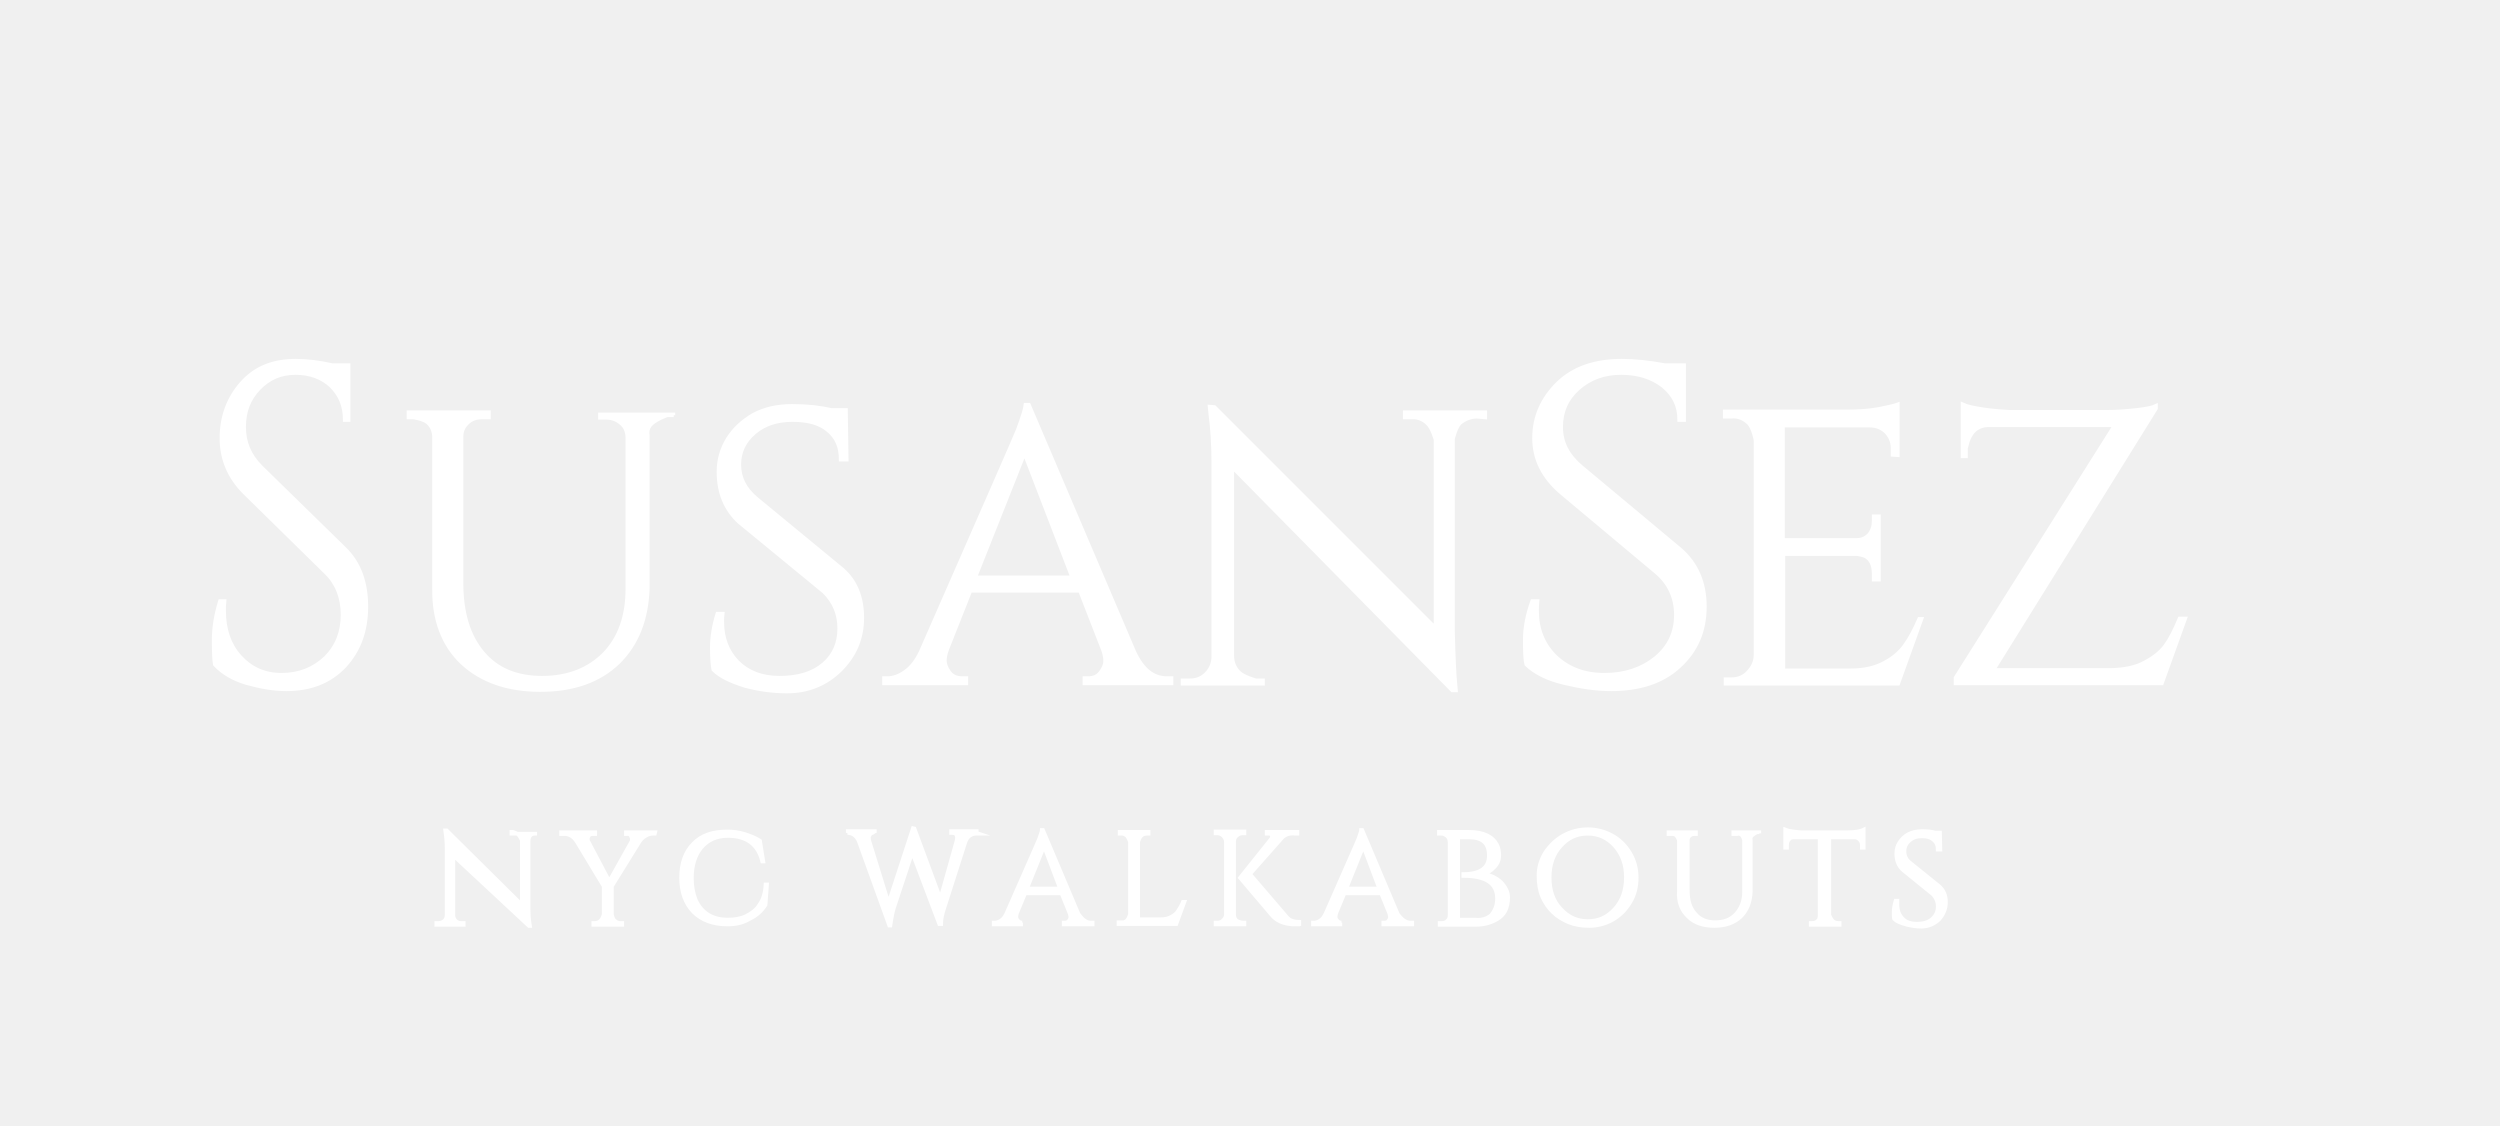
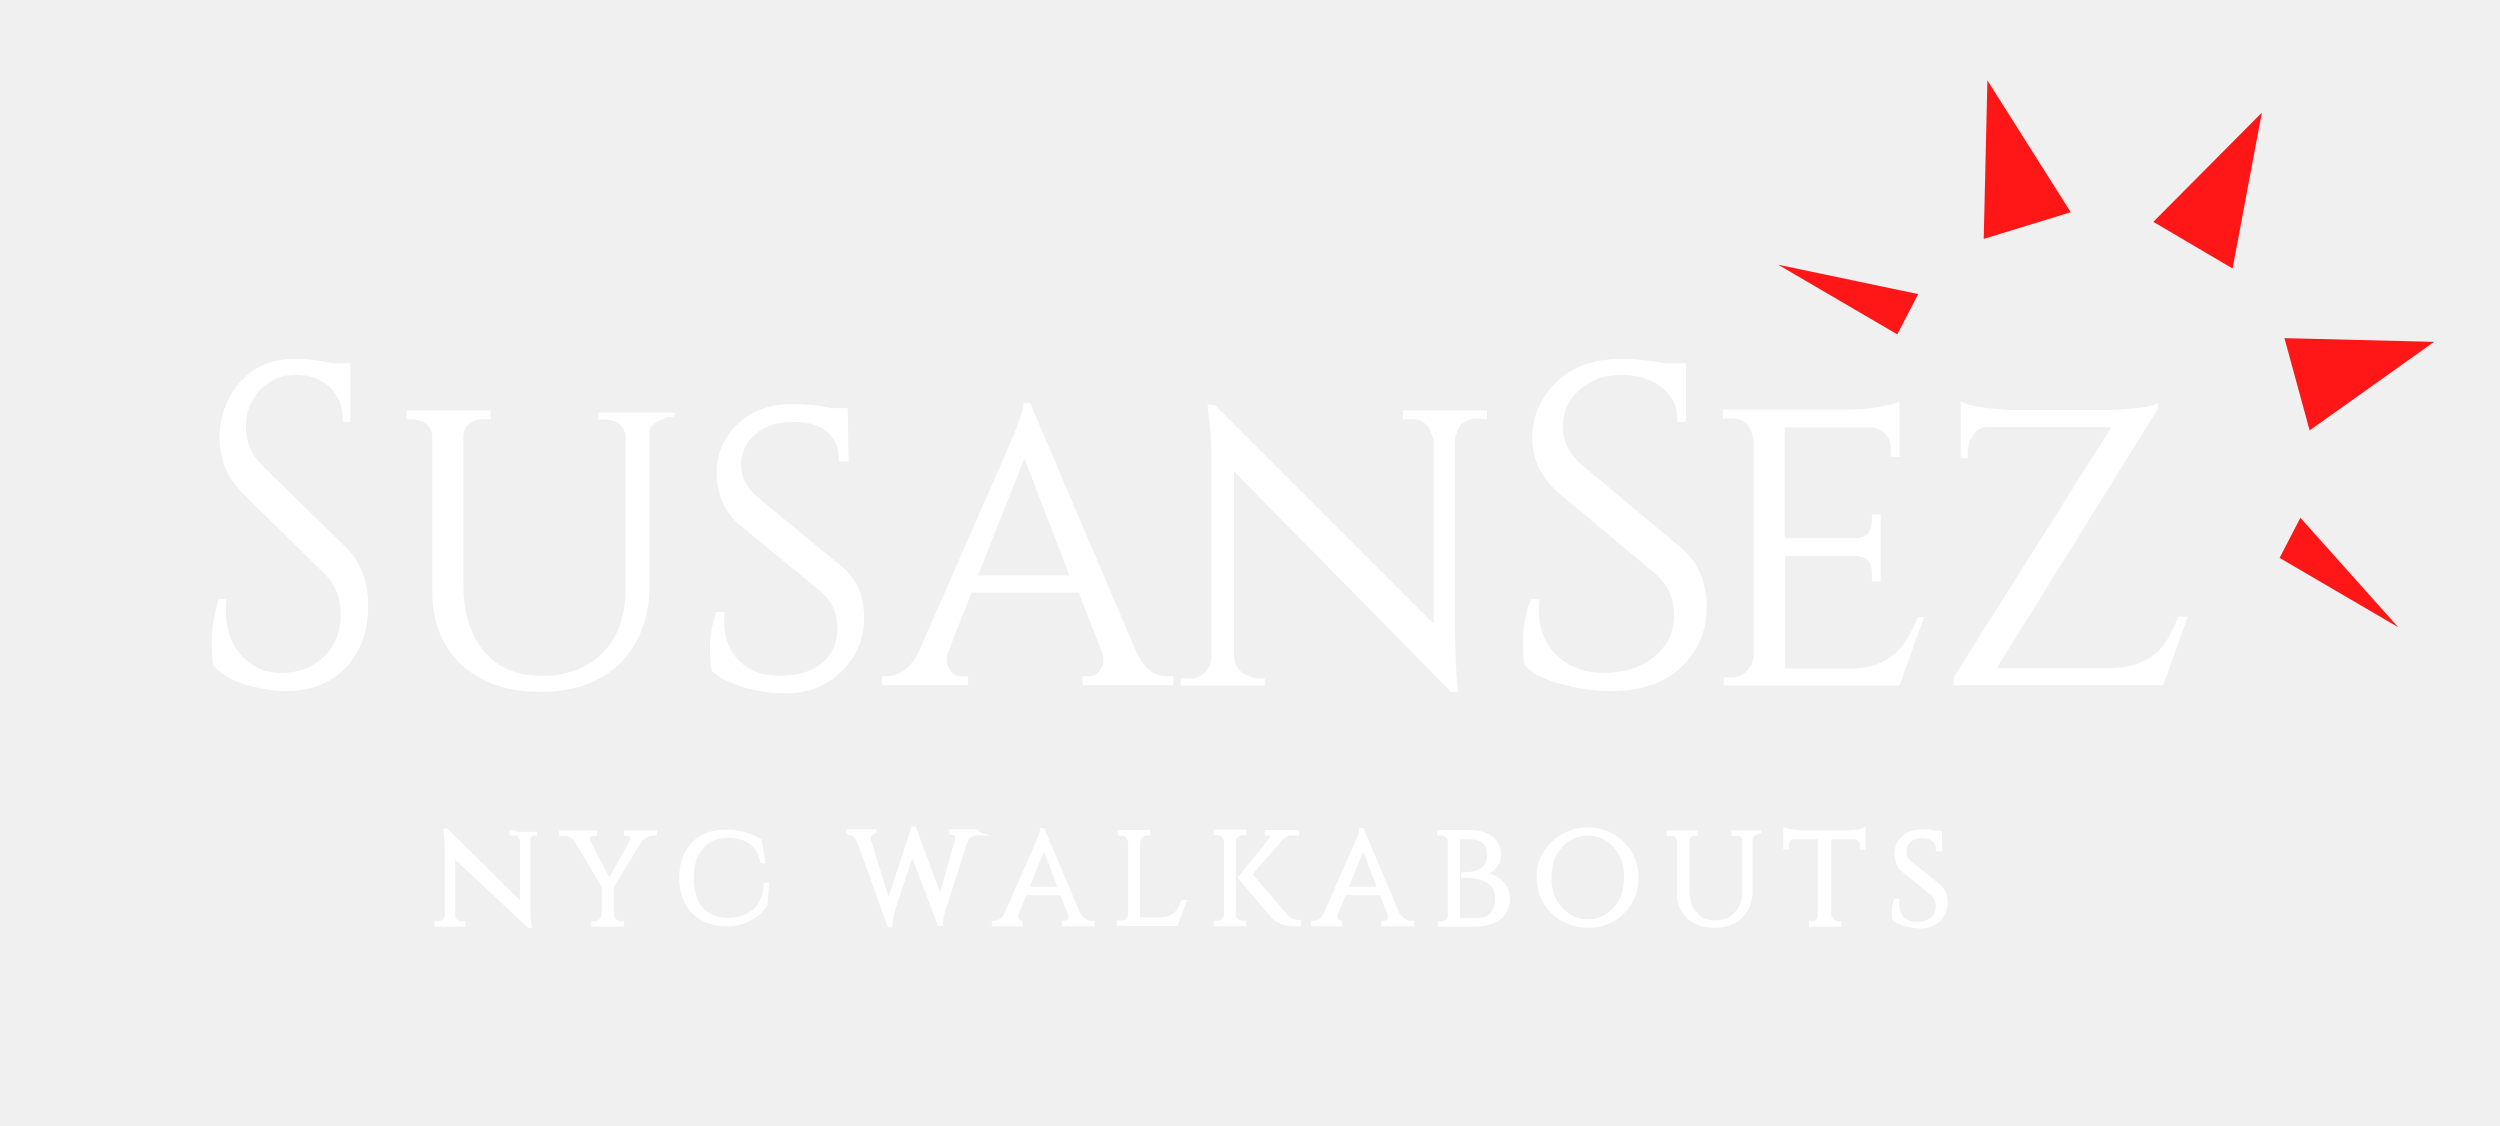
<svg xmlns="http://www.w3.org/2000/svg" xmlns:xlink="http://www.w3.org/1999/xlink" version="1.1" id="Layer_1" x="0px" y="0px" viewBox="0 0 675 303.8" style="enable-background:new 0 0 675 303.8;" xml:space="preserve">
  <style type="text/css">
	.st0{fill:#FFFFFF;stroke:#FFFFFF;stroke-miterlimit:10;}
- 	.st1{clip-path:url(#SVGID_00000136408187218627356410000001728218408629992590_);}
- 	.st2{clip-path:url(#SVGID_00000071540842500798534890000009370004900134075280_);}
- 	.st3{clip-path:url(#SVGID_00000072275041307472493350000014302832501380796081_);}
+ 	.st1{clip-path:url(#SVGID_00000129205888965164977650000014489932179615040421_);}
+ 	.st2{clip-path:url(#SVGID_00000128453278748121162300000012164496229072726457_);}
+ 	.st3{clip-path:url(#SVGID_00000026146379679163675160000015542995083878825090_);}
	.st4{fill:#FF1616;}
- 	.st5{clip-path:url(#SVGID_00000054230941301760396020000002123852670623434923_);}
- 	.st6{clip-path:url(#SVGID_00000062871158801672312470000006822165502010173374_);}
- 	.st7{clip-path:url(#SVGID_00000053502879994429331580000009805862657507895947_);}
- 	.st8{clip-path:url(#SVGID_00000072281404776340960780000002638697506543018681_);}
- 	.st9{clip-path:url(#SVGID_00000124133057976602236780000014566268683037584817_);}
- 	.st10{clip-path:url(#SVGID_00000007426342937689128690000010538724858036496315_);}
- 	.st11{clip-path:url(#SVGID_00000061454707554926627340000012665741806447847865_);}
- 	.st12{clip-path:url(#SVGID_00000078018770543700970670000014406435819294045324_);}
- 	.st13{clip-path:url(#SVGID_00000032631030544020610670000005168186584045137544_);}
- 	.st14{clip-path:url(#SVGID_00000097464210608518645680000001882715347784814498_);}
- 	.st15{clip-path:url(#SVGID_00000007412588937038496540000007743089899590682000_);}
- 	.st16{clip-path:url(#SVGID_00000080907118714481782220000009254427940028631963_);}
+ 	.st5{clip-path:url(#SVGID_00000074412200253724547800000002869834299886448268_);}
+ 	.st6{clip-path:url(#SVGID_00000083778102637186199310000006310519567551532173_);}
+ 	.st7{clip-path:url(#SVGID_00000164498082168648565080000008795938307799152303_);}
+ 	.st8{clip-path:url(#SVGID_00000142159444008975542440000007356058747043646851_);}
+ 	.st9{clip-path:url(#SVGID_00000091707797011125181290000004300359426476633004_);}
+ 	.st10{clip-path:url(#SVGID_00000170977063869591494740000017375264077086415233_);}
+ 	.st11{clip-path:url(#SVGID_00000109732081767041918490000014733159376278285487_);}
+ 	.st12{clip-path:url(#SVGID_00000090286937866857435480000008374205785310410673_);}
+ 	.st13{clip-path:url(#SVGID_00000150068239986987589350000012121159411565979811_);}
+ 	.st14{clip-path:url(#SVGID_00000087401583197407614370000015476294639450576515_);}
+ 	.st15{clip-path:url(#SVGID_00000000922710202739848650000002800890907329770934_);}
+ 	.st16{clip-path:url(#SVGID_00000148622003556981610320000000010622397946733218_);}
</style>
  <g>
    <g>
      <g id="glyph-0-1">
        <path class="st0" d="M58,179.4c-0.2-1.1-0.3-3.4-0.3-6.7c0-3.3,0.6-6.8,1.7-10.4h1.2c-0.1,0.9-0.1,1.8-0.1,2.7     c0,4.9,1.4,9.1,4.3,12.3c2.9,3.2,6.6,4.9,11.2,4.9c4.8,0,8.7-1.6,11.9-4.6c3.1-3.1,4.6-7,4.6-11.6s-1.5-8.5-4.5-11.4l-22-21.6     c-4.1-4.1-6.2-9-6.2-14.7c0-5.7,1.8-10.7,5.4-14.8c3.7-4.2,8.5-6.1,14.7-6.1c3,0,6.2,0.4,9.8,1.2h4.4v14.8h-1     c0-3.9-1.3-6.8-3.7-9.2c-2.5-2.3-5.7-3.5-9.6-3.5c-4,0-7.2,1.4-9.9,4.2c-2.7,2.8-4,6.2-4,10.4s1.5,7.7,4.6,10.8l22.7,22.2     c3.8,3.8,5.7,8.9,5.7,15.5s-2,11.9-5.9,16.1c-4,4.2-9.2,6.2-15.7,6.2c-3.4,0-6.9-0.6-10.8-1.7C63.1,183.4,60.1,181.7,58,179.4z" />
      </g>
    </g>
  </g>
  <g>
    <g>
      <g id="glyph-0-2">
        <path class="st0" d="M181.9,112.1h-1.7c0,0-3.6,1.2-4.8,2.9c-0.5,0.7-0.7,1.6-0.5,2.6v41.2c-0.3,8.5-2.9,15.1-8,20.1     c-5.1,4.9-12.1,7.4-21,7.4s-15.9-2.5-21.1-7.3c-5.1-4.8-7.7-11.6-7.6-20v-41.2c-0.1-1.5-0.6-2.7-1.7-3.7c-1.1-1-3.9-1.4-3.9-1.4     h-1.3v-1.4h21.7v1.4h-1.9c-1.6,0-2.9,0.5-3.9,1.5c-1.1,1-1.6,2.3-1.6,3.7v39.6c0,7.9,1.9,14.2,5.7,18.7c3.8,4.6,9.2,6.8,16.1,6.8     s12.5-2.2,16.7-6.4c4.2-4.3,6.3-10.2,6.3-17.7v-40.9c-0.1-1.6-0.6-2.8-1.7-3.7c-1.1-1-2.5-1.5-3.9-1.5h-1.8v-0.9h19.8V112.1z" />
      </g>
    </g>
  </g>
  <g>
    <g>
      <g id="glyph-0-3">
        <path class="st0" d="M192.6,180.8c-0.2-1-0.4-3-0.4-5.9s0.5-6,1.5-9.2h1.4c-0.1,0.7-0.1,1.5-0.1,2.2c0,4.4,1.4,8,4.1,10.8     c2.8,2.8,6.5,4.3,11.4,4.3c5,0,9-1.2,11.9-3.7c2.9-2.5,4.2-5.8,4.2-9.6c0-4-1.4-7.2-4.1-9.9l-23-18.9c-3.6-3.4-5.5-7.8-5.5-13.5     c0-3.2,0.8-6.1,2.5-8.9c1.7-2.7,4-4.8,6.9-6.5c3-1.6,6.4-2.4,10.5-2.4s7.5,0.4,10.6,1.1h3.9l0.2,13.4H227c0-3.5-1.1-6-3.4-7.9     c-2.2-1.9-5.4-2.8-9.6-2.8s-7.6,1.1-10.3,3.4c-2.7,2.3-4.1,5.2-4.1,8.6c0,3.6,1.5,6.6,4.6,9.2l23.3,19.2c3.5,3.1,5.3,7.4,5.3,13     s-2,10.2-5.9,14.1c-4,3.9-8.8,5.8-14.4,5.8c-3.8,0-7.5-0.5-11.3-1.5C197.4,184,194.5,182.7,192.6,180.8z" />
      </g>
    </g>
  </g>
  <g>
    <g>
      <g id="glyph-0-4">
        <path class="st0" d="M315.1,183.1h1.2v1.4h-23.5v-1.4h1c1.5,0,2.6-0.5,3.4-1.6c0.8-1.1,1.2-2.1,1.2-3s-0.2-1.9-0.5-2.8l-6.3-16.2     H262l-6.3,15.9c-0.4,1.1-0.6,2.1-0.6,3s0.4,2,1.2,3.1c0.8,1.1,2,1.6,3.5,1.6h1.1v1.4h-22.2v-1.4h0.9c1.6,0,3.3-0.6,4.9-1.8     c1.7-1.2,3-3,4.1-5.3c16.7-38.1,25.5-58.1,26.2-59.9c1.3-3.5,2-5.7,2.1-6.8h0.9l28.4,66.6C308.5,180.9,311.4,183.1,315.1,183.1z      M263.3,155.9h26.2l-12.9-33.5L263.3,155.9z" />
      </g>
    </g>
  </g>
  <g>
    <g>
      <g id="glyph-0-5">
        <path class="st0" d="M398.8,112.5c-1.7,0-3.2,0.6-4.6,1.7c-1.2,1.2-1.9,4.3-1.9,4.3v52.1c0,0,0.2,9.2,0.6,13.5l0.2,2.3h-1     l-59.4-60.3v50.9c0,1.8,0.6,3.4,1.9,4.6c1.2,1.2,4.5,2.1,4.5,2.1h1.9v0.9h-21.7v-0.9h2c1.8,0,3.2-0.6,4.4-1.8     c1.2-1.2,1.9-2.8,1.9-4.6V125c0-4.9-0.3-9.4-0.8-13.2l-0.2-2l1.3,0.1l59.7,59.7v-50.9c0,0-0.9-3.2-2.1-4.3     c-1.2-1.2-2.7-1.8-4.3-1.7h-1.9v-1.4h21.7v1.4L398.8,112.5L398.8,112.5z" />
      </g>
    </g>
  </g>
  <g>
    <g>
      <g id="glyph-0-1_00000098209811669864483660000014811825574290982545_">
        <path class="st0" d="M412.1,179.4c-0.3-1.1-0.4-3.4-0.4-6.7c0-3.3,0.7-6.8,2-10.4h1.4c-0.1,0.9-0.1,1.8-0.1,2.7     c0,4.9,1.7,9.1,5,12.3c3.4,3.2,7.7,4.9,13.2,4.9c5.6,0,10.2-1.6,13.9-4.6c3.7-3.1,5.4-7,5.4-11.6s-1.8-8.5-5.2-11.4l-25.8-21.6     c-4.8-4.1-7.3-9-7.3-14.7c0-5.7,2.2-10.7,6.4-14.8c4.2-4.1,10-6.1,17.3-6.1c3.4,0,7.3,0.4,11.6,1.2h5.2v14.8h-1.3     c0-3.9-1.5-6.8-4.4-9.2c-3-2.3-6.7-3.5-11.3-3.5s-8.4,1.4-11.6,4.2c-3.1,2.8-4.6,6.2-4.6,10.4s1.8,7.7,5.5,10.8l26.6,22.2     c4.4,3.8,6.7,8.9,6.7,15.5s-2.3,11.9-6.9,16.1c-4.5,4.2-10.7,6.2-18.4,6.2c-4,0-8.1-0.6-12.7-1.7     C418,183.4,414.5,181.7,412.1,179.4z" />
      </g>
    </g>
  </g>
  <g>
    <g>
      <g id="glyph-0-6">
        <path class="st0" d="M467.4,183.4c1.9,0,3.4-0.6,4.6-1.9s2-2.8,2-4.6v-58.1c0,0-0.6-3.3-1.9-4.6c-1.3-1.2-2.8-1.9-4.7-1.7h-1.7     v-1.4h32.7c3.4,0,6.4-0.2,9-0.7c2.5-0.5,4.2-0.9,5-1.2v13.7l-1.4-0.1V121c0-1.7-0.6-3.1-1.7-4.3c-1.2-1.2-2.7-1.8-4.5-1.8h-23.4     v30.9h19.7c1.6,0,2.7-0.5,3.6-1.5c0.8-1,1.2-2.2,1.2-3.6v-1.3h1.4v17.1h-1.4v-1.6c0-2.4-0.8-4-2.4-4.8c-0.6-0.2-1.3-0.4-2-0.5     h-20v31.4h18.2c3.6,0,6.6-0.7,9-2c2.5-1.3,4.3-2.9,5.6-4.7c1.3-1.8,2.6-4.2,3.9-7.2h0.6l-6.3,17.5h-46.6v-1.2L467.4,183.4     L467.4,183.4z" />
      </g>
    </g>
  </g>
  <g>
    <g>
      <g id="glyph-0-7">
        <path class="st0" d="M530.8,121v2.2h-0.9v-14c1,0.5,2.9,0.9,5.4,1.3c2.7,0.4,5.1,0.6,7.4,0.7h26.4c2.4,0,4.9-0.2,7.7-0.5     c2.8-0.3,4.5-0.7,5.3-1.1v0.7l-43.9,70.6h31.8c3.6-0.1,6.6-0.7,9-2c2.5-1.3,4.4-2.8,5.7-4.6c1.3-1.8,2.5-4.2,3.8-7.3h1.5     l-6.3,17.5H528V183l43-68.2h-34.3c-2.3,0.1-3.9,1.2-4.9,3.2C531.3,118.9,531.1,120,530.8,121z" />
      </g>
    </g>
  </g>
  <g>
    <g>
      <g id="glyph-1-1">
        <path class="st0" d="M144.5,225.1c-0.6,0-1,0.1-1.4,0.6c-0.4,0.4-0.4,1.5-0.4,1.5v18c0,1.5,0.1,3,0.3,4.2l0.1,0.6h-0.3l-20.4-19     v16.1c0,0.6,0.2,1,0.6,1.5c0.4,0.4,0.9,0.6,1.5,0.6h0.7v0.5h-7.4v-0.5h0.6c0.6,0,1.1-0.2,1.6-0.6c0.4-0.4,0.6-1,0.6-1.6v-17.6     c0-1.7-0.1-3.1-0.3-4.5l-0.1-0.7h0.4l20.3,20.1v-17.4c0,0-0.5-1.1-0.9-1.5c-0.4-0.4-0.9-0.6-1.5-0.8h-0.4v0.5h6.9l0,0     L144.5,225.1L144.5,225.1z" />
      </g>
    </g>
  </g>
  <g>
    <g>
      <g id="glyph-1-2">
        <path class="st0" d="M176.8,225.1h-0.5c-0.7,0-1.4,0.2-2,0.6c-0.7,0.4-1.2,0.9-1.6,1.5l-7.5,12.1v7.6c0,0,0.2,1.2,0.7,1.6     c0.5,0.5,1,0.7,1.6,0.7h0.5v0.5h-7.8v-0.5h0.4c0.6,0,1.2-0.2,1.6-0.7c0.5-0.4,0.8-1.6,0.8-1.6v-7.6l-7.3-12.1     c-0.9-1.4-2.1-2.1-3.6-2h-0.6v-0.5h9.2v0.5h-0.6c-0.5,0-0.9,0.1-1.1,0.4c-0.2,0.3-0.3,0.6-0.3,0.9c0,0.2,0,0.5,0.1,0.6l5.7,10.8     l6-10.7c0.1-0.2,0.1-0.5,0.1-0.7c0-0.2-0.1-0.5-0.3-0.9c-0.2-0.3-0.6-0.5-1.1-0.4H169v-0.5h7.9L176.8,225.1     C176.8,225.1,176.8,225.1,176.8,225.1z" />
      </g>
    </g>
  </g>
  <g>
    <g>
      <g id="glyph-1-3">
        <path class="st0" d="M196.4,249.6c-3.8,0-6.9-1.1-9.2-3.4c-2.2-2.3-3.3-5.4-3.3-9.2c0-3.9,1.1-7,3.3-9.2c2.2-2.3,5.2-3.3,9.2-3.3     c1.5,0,3.2,0.2,4.7,0.7c1.6,0.5,3,1.1,4.1,1.8l0.9,5.6h-0.3c-1.1-4.6-4.2-6.9-9.3-6.9c-3,0-5.4,1.1-7.1,3.1     c-1.7,2-2.6,4.8-2.6,8.3c0,2.3,0.4,4.3,1.1,6c0.8,1.7,1.9,3,3.4,3.9s3.3,1.3,5.1,1.3c2,0,3.7-0.3,5.1-1s2.7-1.6,3.6-3.1     c1-1.4,1.5-3.3,1.6-5.4h0.4l-0.4,5.5c-1,1.6-2.4,2.9-4.3,3.8C200.6,249.2,198.6,249.6,196.4,249.6z" />
      </g>
    </g>
  </g>
  <g>
    <g>
      <g id="glyph-1-4">
		</g>
    </g>
  </g>
  <g>
    <g>
      <g id="glyph-1-5">
        <path class="st0" d="M264.3,225.1h-0.6c-1.5,0-2.6,0.8-3.1,2.4l-5.6,17.5c-0.6,1.8-0.9,3.2-0.9,4.5h-0.5l-7.3-19.3l-5,15.1     c-0.5,1.7-0.9,4.6-0.9,4.6h-0.3l-8.2-22.7c-0.6-1.5-1.7-2.3-3.1-2.3h0.1v-0.5h7.8l0,0h-0.6c0,0.4-0.8,0.5-1.1,0.8     c-0.2,0.3-0.4,0.6-0.4,0.9c0,0.3,0,0.6,0.1,0.9l5.2,16.8l6.6-20.2l0.4,0.1l7,18.9l4.3-15.3c0.1-0.4,0.2-0.7,0.2-1.1     c0-0.4-0.1-0.6-0.3-1c-0.2-0.3-1.1-0.3-1.1-0.3l-0.2,0v-0.5h6.9v0.5L264.3,225.1L264.3,225.1z" />
      </g>
    </g>
  </g>
  <g>
    <g>
      <g id="glyph-1-6">
        <path class="st0" d="M294.5,249.1h0.5v0.5h-7.8v-0.5h0.3c0.5,0,0.9-0.2,1.1-0.5c0.3-0.4,0.4-0.7,0.4-1s-0.1-0.6-0.2-1l-2.2-5.4     h-9.8l-2.2,5.3c-0.1,0.4-0.2,0.7-0.2,1s0.1,0.7,0.4,1c0.3,0.4,0.7,0.6,1.2,0.6h-0.3v0.5h-7.4v-0.5h0.3c0.5,0,1.1-0.2,1.7-0.6     c0.6-0.4,1-1,1.4-1.8c5.7-13,8.7-19.7,8.9-20.3c0.4-1.2,0.7-1.9,0.7-2.3h0.3l9.6,22.7C292.3,248.3,293.3,249.1,294.5,249.1z      M277.3,239.9h8.9l-4.3-11.4L277.3,239.9z" />
      </g>
    </g>
  </g>
  <g>
    <g>
      <g id="glyph-1-7">
        <path class="st0" d="M302.7,249.1c0.6,0,1.2-0.2,1.6-0.6c0.4-0.4,0.8-1.6,0.8-1.6v-19.6c0,0-0.4-1.1-0.8-1.6     c-0.5-0.4-1-0.7-1.6-0.6h-0.4v-0.5h7.8v0.5h-0.3c-0.6,0-1.2,0.1-1.7,0.6c-0.5,0.5-0.8,1.6-0.8,1.6v20.9h6c1.2,0,2.2-0.2,3-0.7     c0.8-0.4,1.5-1,1.8-1.6c0.4-0.6,0.9-1.4,1.3-2.4h0.4l-2.2,6h-15.6v-0.5H302.7L302.7,249.1z" />
      </g>
    </g>
  </g>
  <g>
    <g>
      <g id="glyph-1-8">
        <path class="st0" d="M350.5,249.6H349c-2.6-0.2-4.4-1-5.7-2.6l-8.5-10l8.4-10.5c0.3-0.4,0.3-0.8,0.1-1.1c-0.2-0.4-1-0.3-1-0.3     H342v-0.5h8.3v0.5h-0.6c-1.6-0.2-2.9,0.3-3.7,1.3l-8.5,9.6l9.6,11.2c0.5,0.6,1,1.1,1.5,1.3c0.5,0.2,1.2,0.4,2.2,0.4v0.6l-0.3,0     V249.6z M335.6,249.1h0.4v0.5h-7.8v-0.5h0.5c0.6,0,1.2-0.2,1.6-0.7c0.5-0.4,0.7-1,0.7-1.6v-19.5c0-0.6-0.3-1.1-0.7-1.6     c-0.4-0.4-1-0.7-1.6-0.7h-0.5v-0.5h7.8v0.5h-0.5c-0.8,0-1.5,0.4-2,1.1c-0.2,0.3-0.3,0.7-0.3,1.1V247c0,0.6,0.2,1.1,0.7,1.6     C334.5,248.9,335.1,249.1,335.6,249.1z" />
      </g>
    </g>
  </g>
  <g>
    <g>
      <g id="glyph-1-6_00000138533599960893411250000010500491167672786836_">
        <path class="st0" d="M380.8,249.1h0.5v0.5h-7.8v-0.5h0.3c0.5,0,0.9-0.2,1.1-0.5c0.3-0.4,0.4-0.7,0.4-1s-0.1-0.6-0.2-1l-2.2-5.4     H363l-2.2,5.3c-0.1,0.4-0.2,0.7-0.2,1s0.1,0.7,0.4,1c0.3,0.4,0.7,0.6,1.2,0.6h-0.3v0.5h-7.4v-0.5h0.3c0.5,0,1.1-0.2,1.7-0.6     c0.6-0.4,1-1,1.4-1.8c5.7-13,8.7-19.7,8.9-20.3c0.4-1.2,0.7-1.9,0.7-2.3h0.3l9.6,22.7C378.5,248.3,379.6,249.1,380.8,249.1z      M363.5,239.9h8.9l-4.3-11.4L363.5,239.9z" />
      </g>
    </g>
  </g>
  <g>
    <g>
      <g id="glyph-1-9">
        <path class="st0" d="M404.2,228.1c0.4,0.8,0.6,1.8,0.6,2.9s-0.4,2.2-1.3,3.1c-0.9,1-1.9,1.6-3,1.9c1.9,0.2,3.5,1,4.8,2.2     c1.2,1.3,1.9,2.6,1.9,4.1c0,1.5-0.3,2.7-0.8,3.7c-0.5,0.9-1.3,1.7-2.2,2.2c-1.7,1-3.6,1.5-5.7,1.5h-9.8v-0.5h0.6     c0.6,0,1.2-0.2,1.5-0.6c0.5-0.4,0.6-1,0.6-1.6v-19.6c0-0.9-0.4-1.6-1.2-2c-0.3-0.2-0.6-0.3-1.2-0.3h-0.5v-0.5h8     C400.5,224.6,403,225.8,404.2,228.1z M404.2,242.6c0-4.1-3-6.1-9.1-6.1V236c4.6,0,6.9-1.7,6.9-5c0-3.4-1.8-4.9-5.4-4.9h-2.9v22.2     h4.6c1.8,0.2,3.2-0.3,4.3-1.2C403.6,245.9,404.2,244.5,404.2,242.6z" />
      </g>
    </g>
  </g>
  <g>
    <g>
      <g id="glyph-1-10">
        <path class="st0" d="M422.1,225.6c2-1.1,4.2-1.7,6.6-1.7c2.4,0,4.6,0.6,6.6,1.7c2,1.1,3.6,2.7,4.8,4.7c1.2,2,1.8,4.2,1.8,6.7     c0,2.5-0.6,4.8-1.8,6.7c-1.2,2-2.8,3.6-4.8,4.7c-2,1.1-4.1,1.6-6.2,1.6c-2.1,0-3.9-0.3-5.6-1c-1.6-0.7-3-1.5-4.2-2.7     c-1.2-1.1-2.2-2.6-2.9-4.2s-1-3.6-1-5.7c0-2.2,0.6-4.2,1.8-6.2C418.5,228.3,420.1,226.7,422.1,225.6z M421.4,245.4     c2,2.2,4.4,3.3,7.3,3.3c3,0,5.3-1.1,7.3-3.3c2-2.2,3-5,3-8.5c0-3.5-1-6.2-3-8.5c-2-2.2-4.4-3.3-7.3-3.3c-3,0-5.3,1.1-7.3,3.3     c-2,2.2-3,5-3,8.5C418.4,240.5,419.4,243.3,421.4,245.4z" />
      </g>
    </g>
  </g>
  <g>
    <g>
      <g id="glyph-1-11">
        <path class="st0" d="M475,224.7h-0.6c0,0-1.3,0.6-1.6,1.2c-0.1,0.2-0.2,0.5-0.1,0.9v13.9c-0.1,2.9-1,5.1-2.7,6.8     c-1.8,1.7-4.2,2.5-7.1,2.5c-3,0-5.4-0.8-7.1-2.5c-1.8-1.7-2.7-4-2.5-6.8v-13.9c-0.2-0.5-0.4-0.9-0.8-1.3     c-0.4-0.4-1.3-0.3-1.3-0.3h-0.7v-0.5h7.4v0.5h-0.4c-0.5,0-0.9,0.1-1.2,0.4c-0.4,0.3-0.6,0.7-0.6,1.2v13.6c0,2.7,0.6,4.8,2,6.3     c1.3,1.6,3.2,2.3,5.4,2.3c2.4,0,4.2-0.7,5.6-2.2s2.2-3.5,2.2-6v-14c0,0-0.3-1-0.6-1.3c-0.4-0.3-0.8-0.5-1.3-0.3H468v-0.5H475v0.2     v0.1V224.7z" />
      </g>
    </g>
  </g>
  <g>
    <g>
      <g id="glyph-1-12">
        <path class="st0" d="M493.9,226.1v20.9c0,0,0.5,1.5,1.3,1.9c0.3,0.2,0.7,0.3,1.1,0.3h0.4v0.5h-7.8v-0.5h0.4     c0.6,0,1.2-0.2,1.6-0.7c0.5-0.4,0.4-1.6,0.4-1.6v-20.8h-7c-0.6,0-1.1,0.2-1.3,0.6c-0.4,0.4-0.5,0.9-0.5,1.5v0.7h-0.5v-4.9     c0.5,0.2,1.3,0.4,2.2,0.5c1,0.1,1.7,0.2,2.1,0.2h12.6c1.8,0,3.3-0.2,4.3-0.7v4.9h-0.5v-0.7c0-0.6-0.2-1.1-0.6-1.5     c-0.4-0.4-0.9-0.6-1.3-0.6H493.9L493.9,226.1z" />
      </g>
    </g>
  </g>
  <g>
    <g>
      <g id="glyph-1-13">
        <path class="st0" d="M511.4,248.1c-0.1-0.3-0.1-1-0.1-1.9s0.2-2,0.5-3h0.5c0,0.3,0,0.9,0,1.1c0,1.5,0.5,2.8,1.4,3.7     c0.9,1,2.2,1.4,3.9,1.4s3.1-0.4,4.1-1.3c1-0.9,1.5-2,1.5-3.3c0-1.4-0.5-2.5-1.4-3.4l-7.9-6.4c-1.3-1.1-1.9-2.7-1.9-4.6     c0-1.1,0.3-2.1,0.9-3c0.6-0.9,1.4-1.7,2.4-2.2c1-0.5,2.2-0.8,3.6-0.8s2.6,0.1,3.6,0.4h1.3l0.1,4.6h-0.7c0-1.2-0.4-2-1.1-2.6     c-0.8-0.7-1.8-1-3.2-1s-2.5,0.4-3.4,1.2s-1.3,1.7-1.3,2.9c0,1.2,0.5,2.3,1.6,3.1l7.8,6.3c1.2,1.1,1.8,2.4,1.8,4.3     c0,1.8-0.7,3.4-1.9,4.7c-1.3,1.2-2.9,1.9-4.8,1.9c-1.2,0-2.5-0.2-3.8-0.5C513.1,249.2,512.1,248.8,511.4,248.1z" />
      </g>
    </g>
  </g>
  <g>
    <g>
      <g>
        <g>
          <defs>
            <rect id="SVGID_1_" x="580.7" y="29.6" width="30.9" height="43.8" />
          </defs>
-           <clipPath id="SVGID_00000157991696084494167520000000605316034962455715_">
-             <use xlink:href="#SVGID_1_" style="display:none;overflow:visible;" />
+           <clipPath id="SVGID_00000127018212956962726340000003783053263526173849_">
+             <use xlink:href="#SVGID_1_" style="overflow:visible;" />
          </clipPath>
-           <g style="clip-path:url(#SVGID_00000157991696084494167520000000605316034962455715_);">
+           <g style="clip-path:url(#SVGID_00000127018212956962726340000003783053263526173849_);">
            <g>
              <g>
                <g>
                  <g>
                    <defs>
-                       <polygon id="SVGID_00000011715443572131872480000012654591484887020724_" points="525.4,-19.4 696,80.4 649.3,170.4             478.6,70.6           " />
+                       <polygon id="SVGID_00000017478859459864932620000013956954130333938329_" points="525.4,-19.4 696,80.4 649.3,170.4             478.6,70.6           " />
                    </defs>
-                     <clipPath id="SVGID_00000050640769518787836170000002803928666897514938_">
-                       <use xlink:href="#SVGID_00000011715443572131872480000012654591484887020724_" style="overflow:visible;" />
+                     <clipPath id="SVGID_00000049939379920390152140000008298912292756956035_">
+                       <use xlink:href="#SVGID_00000017478859459864932620000013956954130333938329_" style="overflow:visible;" />
                    </clipPath>
-                     <g style="clip-path:url(#SVGID_00000050640769518787836170000002803928666897514938_);">
+                     <g style="clip-path:url(#SVGID_00000049939379920390152140000008298912292756956035_);">
                      <g>
                        <g>
                          <g>
                            <g>
                              <defs>
-                                 <polygon id="SVGID_00000116216706333122678810000016780996193090083242_" points="525.4,-19.4 696,80.4 602,261.4                  431.3,161.6                " />
+                                 <polygon id="SVGID_00000029036825534781606560000008237308399282142635_" points="525.4,-19.4 696,80.4 602,261.4                  431.3,161.6                " />
                              </defs>
-                               <clipPath id="SVGID_00000176758774429390119690000002374848900437695647_">
-                                 <use xlink:href="#SVGID_00000116216706333122678810000016780996193090083242_" style="overflow:visible;" />
+                               <clipPath id="SVGID_00000134964325852181879750000000936797132062302891_">
+                                 <use xlink:href="#SVGID_00000029036825534781606560000008237308399282142635_" style="overflow:visible;" />
                              </clipPath>
-                               <g style="clip-path:url(#SVGID_00000176758774429390119690000002374848900437695647_);">
+                               <g style="clip-path:url(#SVGID_00000134964325852181879750000000936797132062302891_);">
                                <path class="st4" d="M610.7,30.4l-29.3,29.5l21.4,12.6L610.7,30.4l-29.3,29.5l21.4,12.6L610.7,30.4" />
                              </g>
                            </g>
                          </g>
                        </g>
                      </g>
                    </g>
                  </g>
                </g>
              </g>
            </g>
          </g>
        </g>
      </g>
    </g>
  </g>
  <g>
    <g>
      <g>
        <g>
          <defs>
-             <rect id="SVGID_00000116204731060907189910000017989865456915635329_" x="608.4" y="138.9" width="41.5" height="32.8" />
+             <rect id="SVGID_00000003801300353770241920000006155138497595689103_" x="608.4" y="138.9" width="41.5" height="32.8" />
          </defs>
-           <clipPath id="SVGID_00000153687419812422569950000011102844156363217343_">
-             <use xlink:href="#SVGID_00000116204731060907189910000017989865456915635329_" style="display:none;overflow:visible;" />
+           <clipPath id="SVGID_00000103232173940265256150000015509623405272747672_">
+             <use xlink:href="#SVGID_00000003801300353770241920000006155138497595689103_" style="overflow:visible;" />
          </clipPath>
-           <g style="clip-path:url(#SVGID_00000153687419812422569950000011102844156363217343_);">
+           <g style="clip-path:url(#SVGID_00000103232173940265256150000015509623405272747672_);">
            <g>
              <g>
                <g>
                  <g>
                    <defs>
-                       <polygon id="SVGID_00000142874030517508663020000000676342150683094697_" points="525.4,-19.4 696,80.4 649.3,170.4             478.6,70.6           " />
+                       <polygon id="SVGID_00000158725261158641742700000016106383545302312101_" points="525.4,-19.4 696,80.4 649.3,170.4             478.6,70.6           " />
                    </defs>
-                     <clipPath id="SVGID_00000171681069096200398910000000396937858021977245_">
-                       <use xlink:href="#SVGID_00000142874030517508663020000000676342150683094697_" style="overflow:visible;" />
+                     <clipPath id="SVGID_00000119116485812169129550000003486165955949920922_">
+                       <use xlink:href="#SVGID_00000158725261158641742700000016106383545302312101_" style="overflow:visible;" />
                    </clipPath>
-                     <g style="clip-path:url(#SVGID_00000171681069096200398910000000396937858021977245_);">
+                     <g style="clip-path:url(#SVGID_00000119116485812169129550000003486165955949920922_);">
                      <g>
                        <g>
                          <g>
                            <g>
                              <defs>
-                                 <polygon id="SVGID_00000111898717885763630160000005149212364430255779_" points="525.4,-19.4 696,80.4 602,261.4                  431.3,161.6                " />
+                                 <polygon id="SVGID_00000013913203503379120790000011141654723645795245_" points="525.4,-19.4 696,80.4 602,261.4                  431.3,161.6                " />
                              </defs>
-                               <clipPath id="SVGID_00000035527761502678931410000012174863109959585954_">
-                                 <use xlink:href="#SVGID_00000111898717885763630160000005149212364430255779_" style="overflow:visible;" />
+                               <clipPath id="SVGID_00000052086135016679217390000001210997176279015046_">
+                                 <use xlink:href="#SVGID_00000013913203503379120790000011141654723645795245_" style="overflow:visible;" />
                              </clipPath>
-                               <g style="clip-path:url(#SVGID_00000035527761502678931410000012174863109959585954_);">
+                               <g style="clip-path:url(#SVGID_00000052086135016679217390000001210997176279015046_);">
                                <path class="st4" d="M648.9,170.9l-27.8-31.1l-11.8,22.8L648.9,170.9l-27.8-31.1l-11.8,22.8L648.9,170.9" />
                              </g>
                            </g>
                          </g>
                        </g>
                      </g>
                    </g>
                  </g>
                </g>
              </g>
            </g>
          </g>
        </g>
      </g>
    </g>
  </g>
  <g>
    <g>
      <g>
        <g>
          <defs>
-             <rect id="SVGID_00000018948646863555505400000001193528556031301793_" x="477.3" y="70.6" width="41.5" height="32.8" />
+             <rect id="SVGID_00000013899158771464916450000009357455902891592089_" x="477.3" y="70.6" width="41.5" height="32.8" />
          </defs>
-           <clipPath id="SVGID_00000146469187911878131520000003579033549753660604_">
-             <use xlink:href="#SVGID_00000018948646863555505400000001193528556031301793_" style="display:none;overflow:visible;" />
+           <clipPath id="SVGID_00000134235686178698180690000003377585503173683639_">
+             <use xlink:href="#SVGID_00000013899158771464916450000009357455902891592089_" style="overflow:visible;" />
          </clipPath>
-           <g style="clip-path:url(#SVGID_00000146469187911878131520000003579033549753660604_);">
+           <g style="clip-path:url(#SVGID_00000134235686178698180690000003377585503173683639_);">
            <g>
              <g>
                <g>
                  <g>
                    <defs>
-                       <polygon id="SVGID_00000139999936100665983750000006176090938565249418_" points="525.4,-19.4 696,80.4 649.3,170.4             478.6,70.6           " />
+                       <polygon id="SVGID_00000047028406318480408820000011175964961190052012_" points="525.4,-19.4 696,80.4 649.3,170.4             478.6,70.6           " />
                    </defs>
-                     <clipPath id="SVGID_00000036236378411524479960000017148917140248613287_">
-                       <use xlink:href="#SVGID_00000139999936100665983750000006176090938565249418_" style="overflow:visible;" />
+                     <clipPath id="SVGID_00000087411510943974950480000008379257816838772361_">
+                       <use xlink:href="#SVGID_00000047028406318480408820000011175964961190052012_" style="overflow:visible;" />
                    </clipPath>
-                     <g style="clip-path:url(#SVGID_00000036236378411524479960000017148917140248613287_);">
+                     <g style="clip-path:url(#SVGID_00000087411510943974950480000008379257816838772361_);">
                      <g>
                        <g>
                          <g>
                            <g>
                              <defs>
-                                 <polygon id="SVGID_00000039852770648262081110000012363221158348510609_" points="525.4,-19.4 696,80.4 602,261.4                  431.3,161.6                " />
+                                 <polygon id="SVGID_00000066504881358578684840000007850659845139722430_" points="525.4,-19.4 696,80.4 602,261.4                  431.3,161.6                " />
                              </defs>
-                               <clipPath id="SVGID_00000039846463255533071920000011117925773760514215_">
-                                 <use xlink:href="#SVGID_00000039852770648262081110000012363221158348510609_" style="overflow:visible;" />
+                               <clipPath id="SVGID_00000139277698105578425530000016017531529244830363_">
+                                 <use xlink:href="#SVGID_00000066504881358578684840000007850659845139722430_" style="overflow:visible;" />
                              </clipPath>
-                               <g style="clip-path:url(#SVGID_00000039846463255533071920000011117925773760514215_);">
+                               <g style="clip-path:url(#SVGID_00000139277698105578425530000016017531529244830363_);">
                                <path class="st4" d="M478.3,71.1l39.6,8.3l-11.8,22.8L478.3,71.1l39.6,8.3l-11.8,22.8L478.3,71.1" />
                              </g>
                            </g>
                          </g>
                        </g>
                      </g>
                    </g>
                  </g>
                </g>
              </g>
            </g>
          </g>
        </g>
      </g>
    </g>
  </g>
  <g>
    <g>
      <g>
        <g>
          <defs>
-             <rect id="SVGID_00000037653330318983756050000007453533252984158366_" x="616.2" y="90" width="41.5" height="26.3" />
+             <rect id="SVGID_00000139977692187711077700000004040257974019092657_" x="616.2" y="90" width="41.5" height="26.3" />
          </defs>
-           <clipPath id="SVGID_00000103968437859045819120000000706833021941332867_">
-             <use xlink:href="#SVGID_00000037653330318983756050000007453533252984158366_" style="display:none;overflow:visible;" />
+           <clipPath id="SVGID_00000119828811978195918190000005202764150435494784_">
+             <use xlink:href="#SVGID_00000139977692187711077700000004040257974019092657_" style="overflow:visible;" />
          </clipPath>
-           <g style="clip-path:url(#SVGID_00000103968437859045819120000000706833021941332867_);">
+           <g style="clip-path:url(#SVGID_00000119828811978195918190000005202764150435494784_);">
            <g>
              <g>
                <g>
                  <g>
                    <defs>
-                       <polygon id="SVGID_00000093893057414140737440000015232355461528440990_" points="525.4,-19.4 696,80.4 649.3,170.4             478.6,70.6           " />
+                       <polygon id="SVGID_00000031890259817782850820000006408951020550690483_" points="525.4,-19.4 696,80.4 649.3,170.4             478.6,70.6           " />
                    </defs>
-                     <clipPath id="SVGID_00000165935811160042782630000016381271821383227041_">
-                       <use xlink:href="#SVGID_00000093893057414140737440000015232355461528440990_" style="overflow:visible;" />
+                     <clipPath id="SVGID_00000070076660189370472150000017957815782598325146_">
+                       <use xlink:href="#SVGID_00000031890259817782850820000006408951020550690483_" style="overflow:visible;" />
                    </clipPath>
-                     <g style="clip-path:url(#SVGID_00000165935811160042782630000016381271821383227041_);">
+                     <g style="clip-path:url(#SVGID_00000070076660189370472150000017957815782598325146_);">
                      <g>
                        <g>
                          <g>
                            <g>
                              <defs>
-                                 <polygon id="SVGID_00000088115850070656659650000005747230129782876303_" points="525.4,-19.4 696,80.4 602,261.4                  431.3,161.6                " />
+                                 <polygon id="SVGID_00000111908996399177138650000003347843944659918250_" points="525.4,-19.4 696,80.4 602,261.4                  431.3,161.6                " />
                              </defs>
-                               <clipPath id="SVGID_00000062909301674056403760000009256024575976503725_">
-                                 <use xlink:href="#SVGID_00000088115850070656659650000005747230129782876303_" style="overflow:visible;" />
+                               <clipPath id="SVGID_00000124145819930995968480000005996027679463969424_">
+                                 <use xlink:href="#SVGID_00000111908996399177138650000003347843944659918250_" style="overflow:visible;" />
                              </clipPath>
-                               <g style="clip-path:url(#SVGID_00000062909301674056403760000009256024575976503725_);">
+                               <g style="clip-path:url(#SVGID_00000124145819930995968480000005996027679463969424_);">
                                <path class="st4" d="M657.2,92.3l-33.6,23.9l-6.8-24.9L657.2,92.3l-33.6,23.9l-6.8-24.9L657.2,92.3" />
                              </g>
                            </g>
                          </g>
                        </g>
                      </g>
                    </g>
                  </g>
                </g>
              </g>
            </g>
          </g>
        </g>
      </g>
    </g>
  </g>
  <g>
    <g>
      <g>
        <g>
          <defs>
-             <rect id="SVGID_00000064313022165056751440000004234660998603723927_" x="534.5" y="21.7" width="24.5" height="43.8" />
+             <rect id="SVGID_00000039093155436427918230000016773279359474899354_" x="534.5" y="21.7" width="24.5" height="43.8" />
          </defs>
-           <clipPath id="SVGID_00000005252633237623274490000008839169882999980723_">
-             <use xlink:href="#SVGID_00000064313022165056751440000004234660998603723927_" style="display:none;overflow:visible;" />
+           <clipPath id="SVGID_00000126323435900052074840000014118834794852441512_">
+             <use xlink:href="#SVGID_00000039093155436427918230000016773279359474899354_" style="overflow:visible;" />
          </clipPath>
-           <g style="clip-path:url(#SVGID_00000005252633237623274490000008839169882999980723_);">
+           <g style="clip-path:url(#SVGID_00000126323435900052074840000014118834794852441512_);">
            <g>
              <g>
                <g>
                  <g>
                    <defs>
-                       <polygon id="SVGID_00000099643657569214937490000010285770398839714209_" points="525.4,-19.4 696,80.4 649.3,170.4             478.6,70.6           " />
+                       <polygon id="SVGID_00000106868693960447636660000017988410079120150719_" points="525.4,-19.4 696,80.4 649.3,170.4             478.6,70.6           " />
                    </defs>
-                     <clipPath id="SVGID_00000131359951051000178780000006875773574564064406_">
-                       <use xlink:href="#SVGID_00000099643657569214937490000010285770398839714209_" style="overflow:visible;" />
+                     <clipPath id="SVGID_00000014593327731138404810000004989121517301939351_">
+                       <use xlink:href="#SVGID_00000106868693960447636660000017988410079120150719_" style="overflow:visible;" />
                    </clipPath>
-                     <g style="clip-path:url(#SVGID_00000131359951051000178780000006875773574564064406_);">
+                     <g style="clip-path:url(#SVGID_00000014593327731138404810000004989121517301939351_);">
                      <g>
                        <g>
                          <g>
                            <g>
                              <defs>
-                                 <polygon id="SVGID_00000018213453278685941970000000361959316659933615_" points="525.4,-19.4 696,80.4 602,261.4                  431.3,161.6                " />
+                                 <polygon id="SVGID_00000173848325504586790960000015905009284997636269_" points="525.4,-19.4 696,80.4 602,261.4                  431.3,161.6                " />
                              </defs>
-                               <clipPath id="SVGID_00000137101975339940980290000016598019757408419518_">
-                                 <use xlink:href="#SVGID_00000018213453278685941970000000361959316659933615_" style="overflow:visible;" />
+                               <clipPath id="SVGID_00000139282315257729458500000001331158935937175985_">
+                                 <use xlink:href="#SVGID_00000173848325504586790960000015905009284997636269_" style="overflow:visible;" />
                              </clipPath>
-                               <g style="clip-path:url(#SVGID_00000137101975339940980290000016598019757408419518_);">
+                               <g style="clip-path:url(#SVGID_00000139282315257729458500000001331158935937175985_);">
                                <path class="st4" d="M536.6,21.7l22.5,35.6l-23.5,7.2L536.6,21.7l22.5,35.6l-23.5,7.2L536.6,21.7" />
                              </g>
                            </g>
                          </g>
                        </g>
                      </g>
                    </g>
                  </g>
                </g>
              </g>
            </g>
          </g>
        </g>
      </g>
    </g>
  </g>
</svg>
